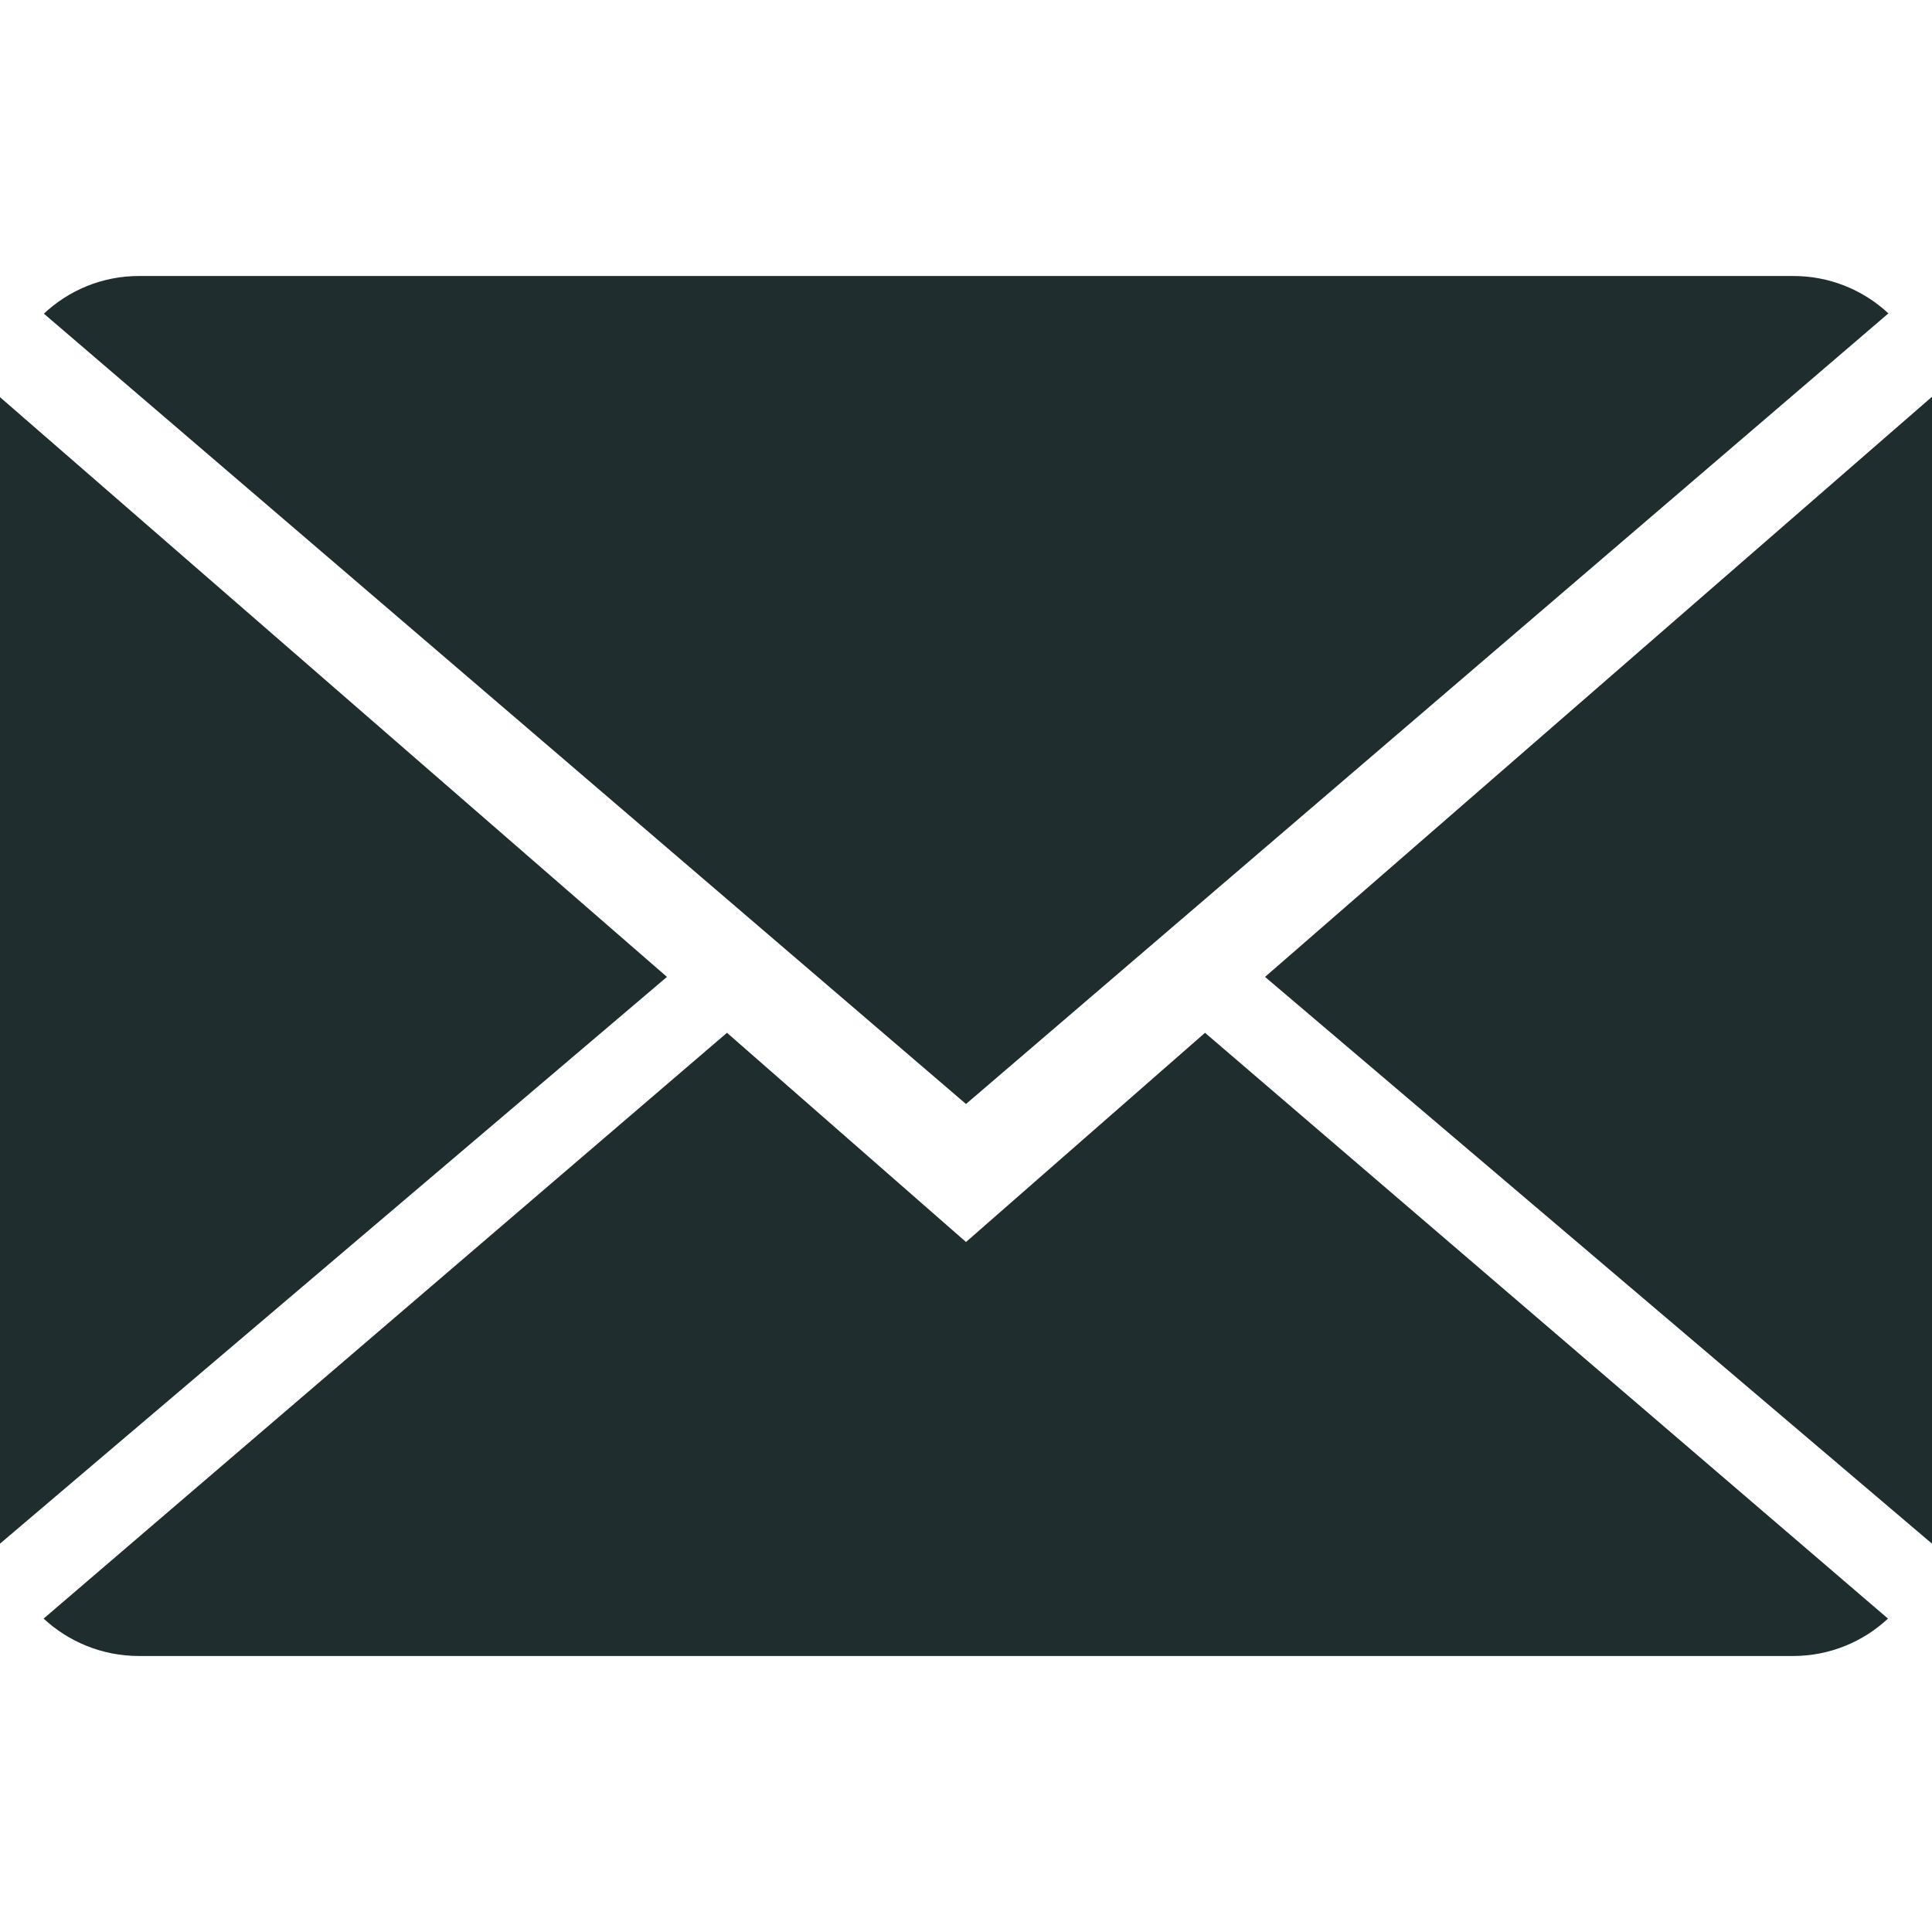
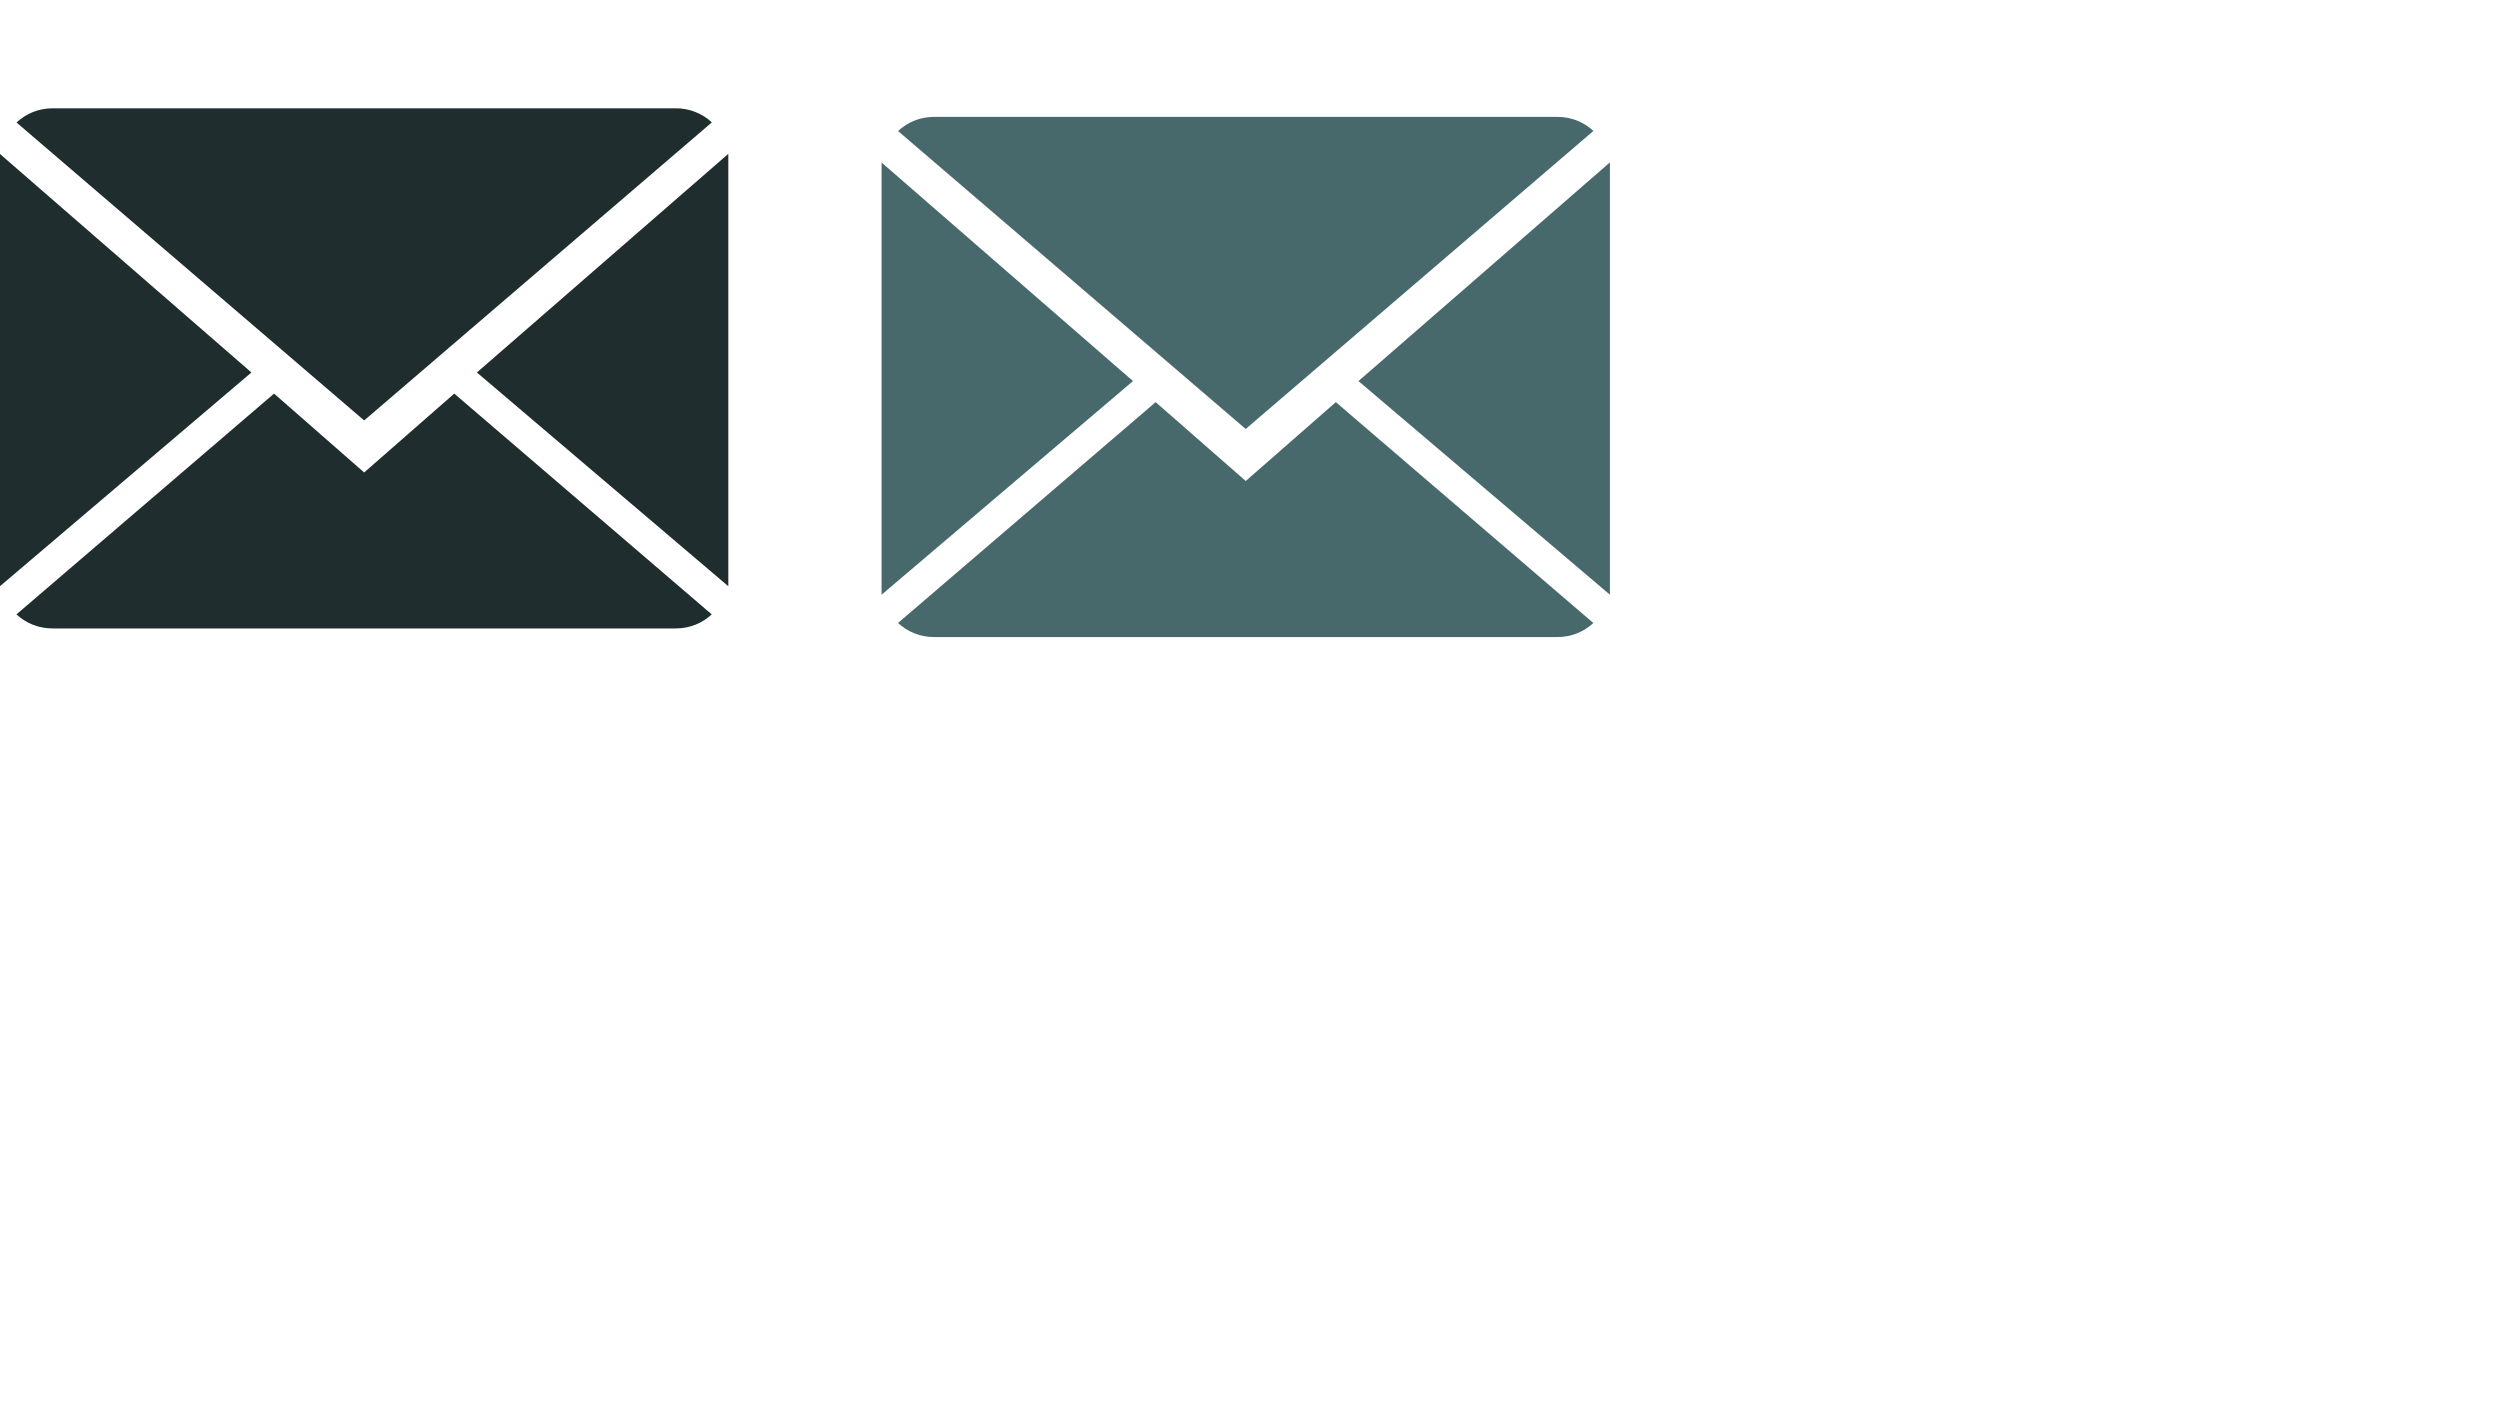
- <svg xmlns="http://www.w3.org/2000/svg" viewBox="0 0 14 14" width="512" height="512">
-   <g fill="#1f2d2e">
-     <path d="M7 9L5.268 7.484.316 11.729c.18.167.423.271.691.271h11.986c.267 0 .509-.104.688-.271L8.732 7.484 7 9z" />
-     <path d="M13.684 2.271A1.007 1.007 0 0 0 12.993 2H1.007c-.267 0-.509.104-.689.273L7 8l6.684-5.729zM0 2.878v8.308l4.833-4.107zm9.167 4.201L14 11.186V2.875z" />
+ <svg xmlns="http://www.w3.org/2000/svg" width="48.056" height="27.173">
+   <rect width="100%" height="100%" fill="none" />
+   <g class="currentLayer">
+     <g fill="#1f2d2e">
+       <path d="M7 9.082L5.268 7.566.316 11.81c.18.167.423.27.691.27h11.986c.267 0 .509-.103.688-.27L8.732 7.566 7 9.082z" />
+       <path d="M13.684 2.353a1.007 1.007 0 0 0-.691-.271H1.007c-.267 0-.509.104-.689.273L7 8.082l6.684-5.73zM0 2.96v8.308L4.833 7.16zm9.167 4.2L14 11.269V2.957z" />
+     </g>
+     <g fill="#48696b">
+       <path d="M23.946 9.246L22.214 7.73l-4.952 4.245c.18.167.423.271.691.271H29.94c.267 0 .51-.104.688-.27l-4.95-4.246-1.732 1.516z" />
+       <path d="M30.63 2.517a1.007 1.007 0 0 0-.69-.27H17.952c-.267 0-.509.103-.689.272l6.682 5.727 6.684-5.729zm-13.684.607v8.308l4.833-4.107zm9.167 4.201l4.833 4.107v-8.31z" />
+     </g>
  </g>
</svg>
